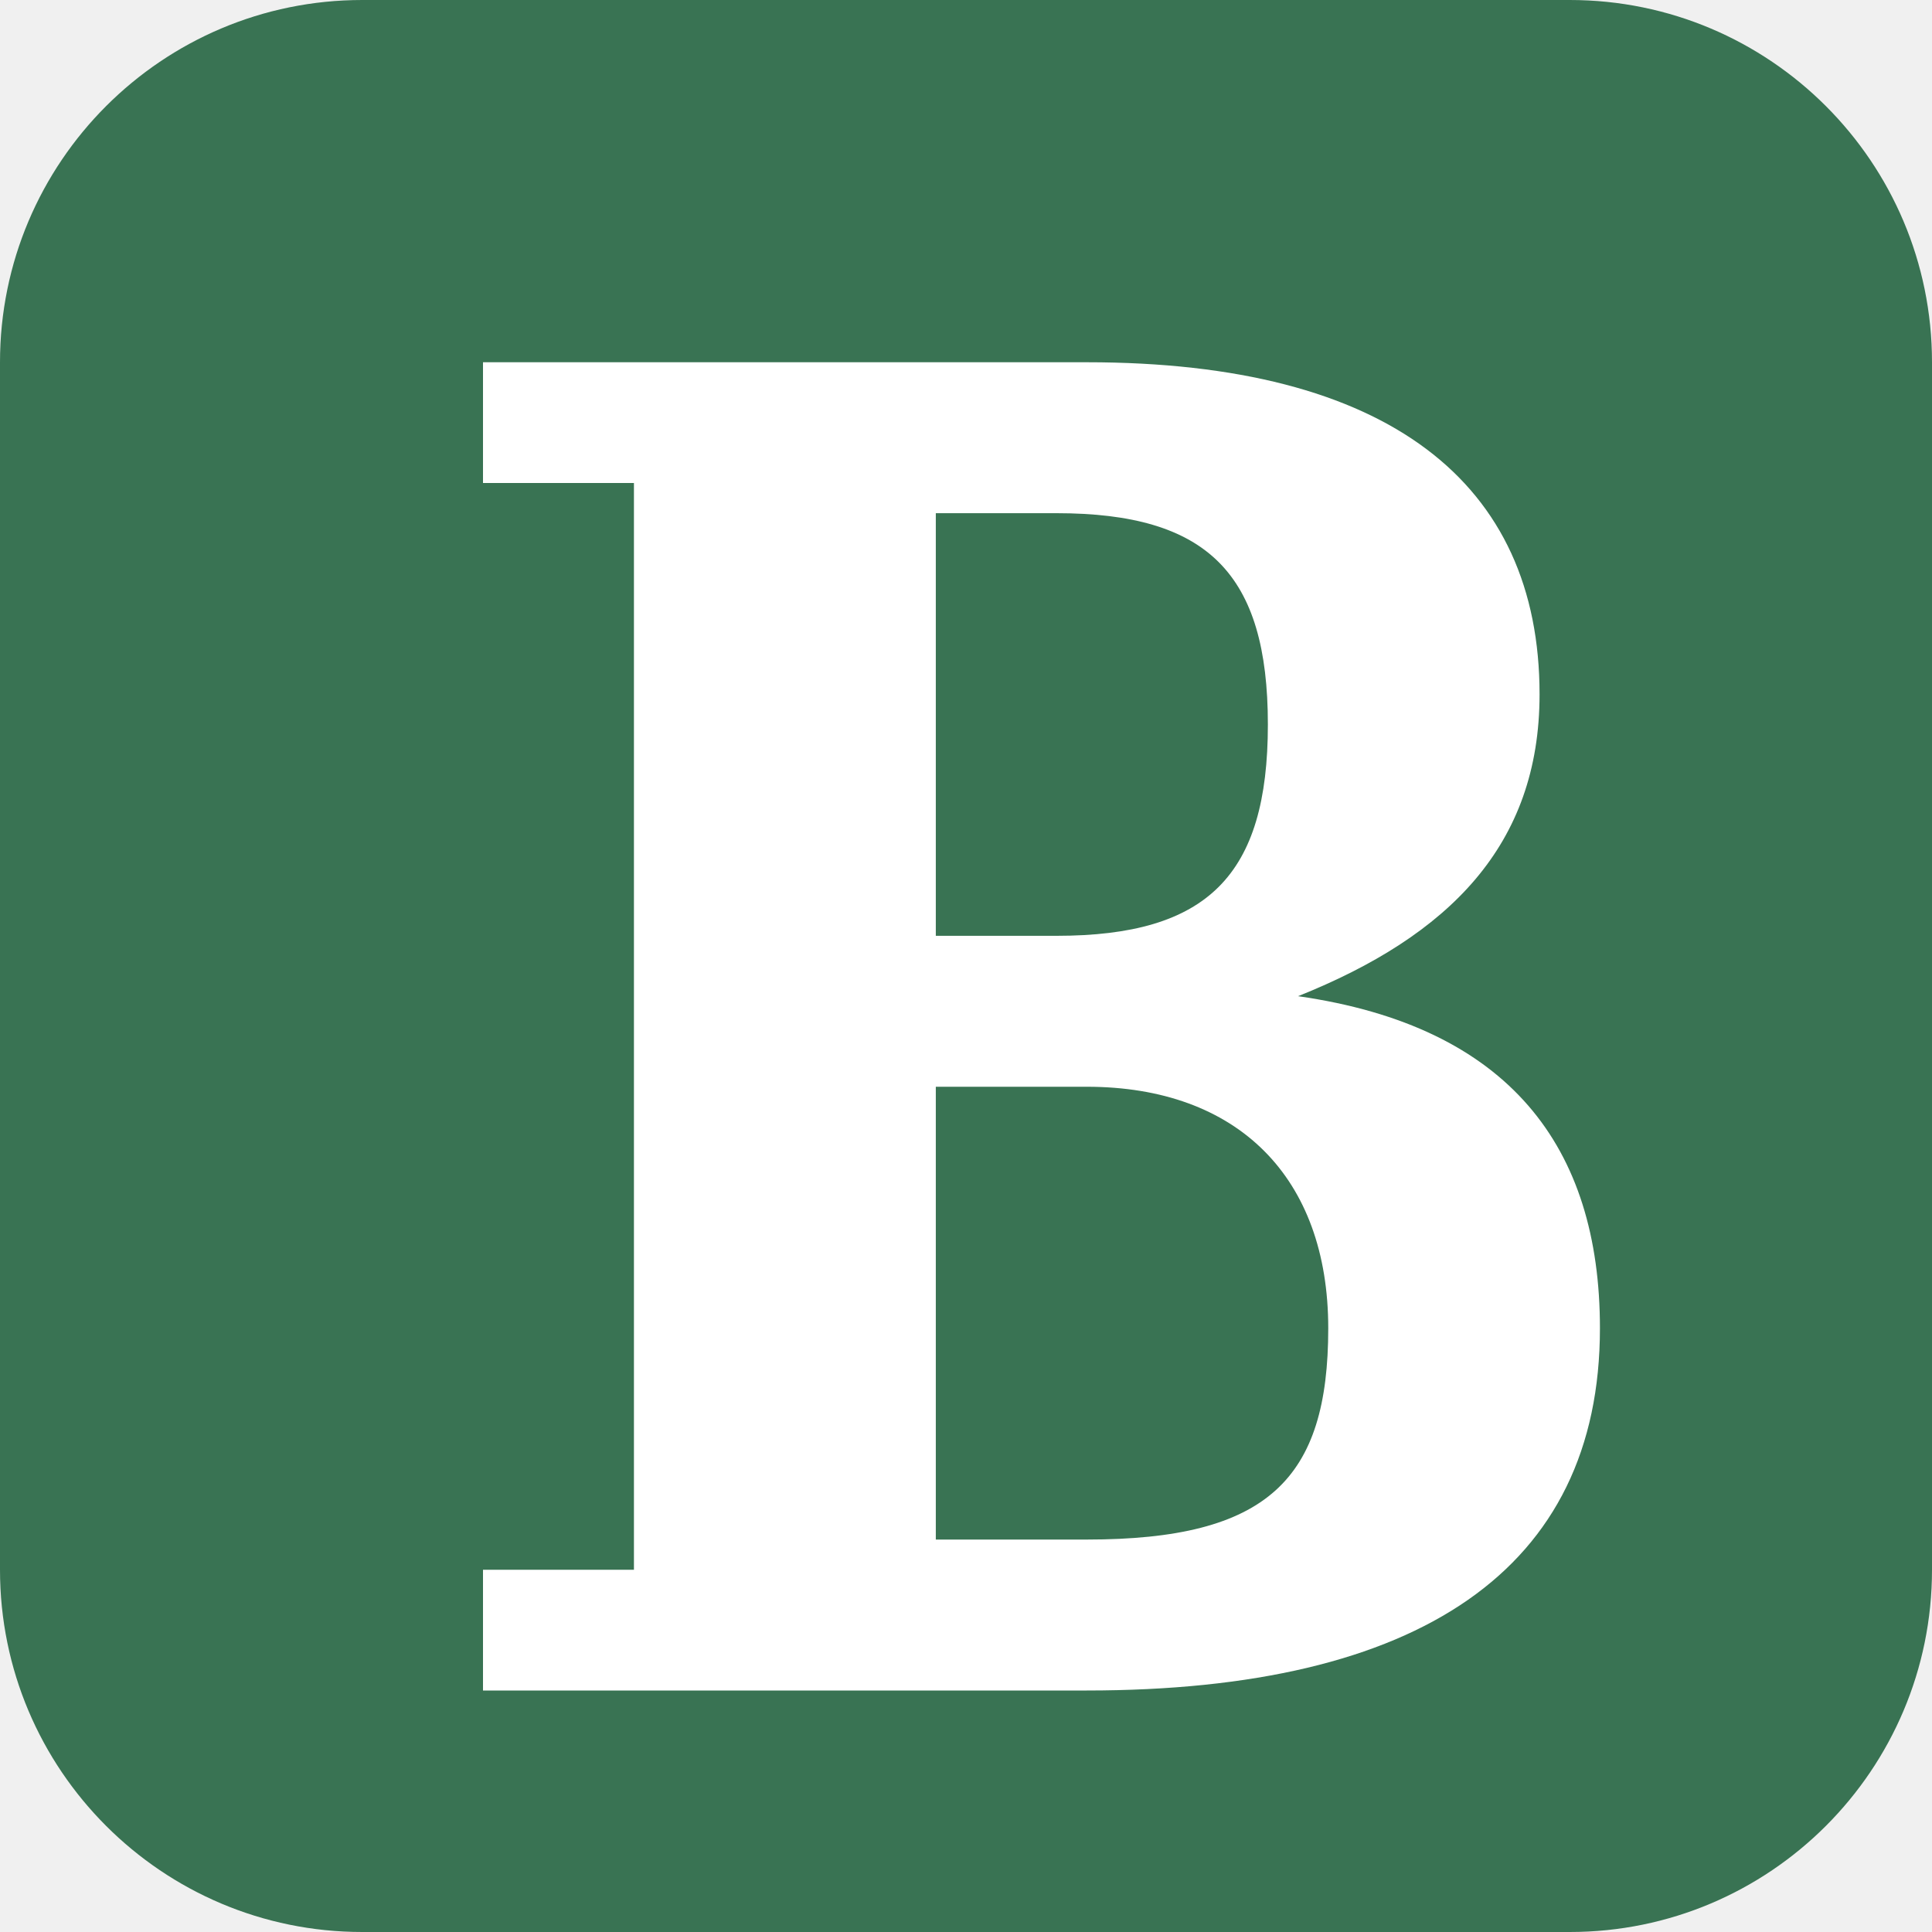
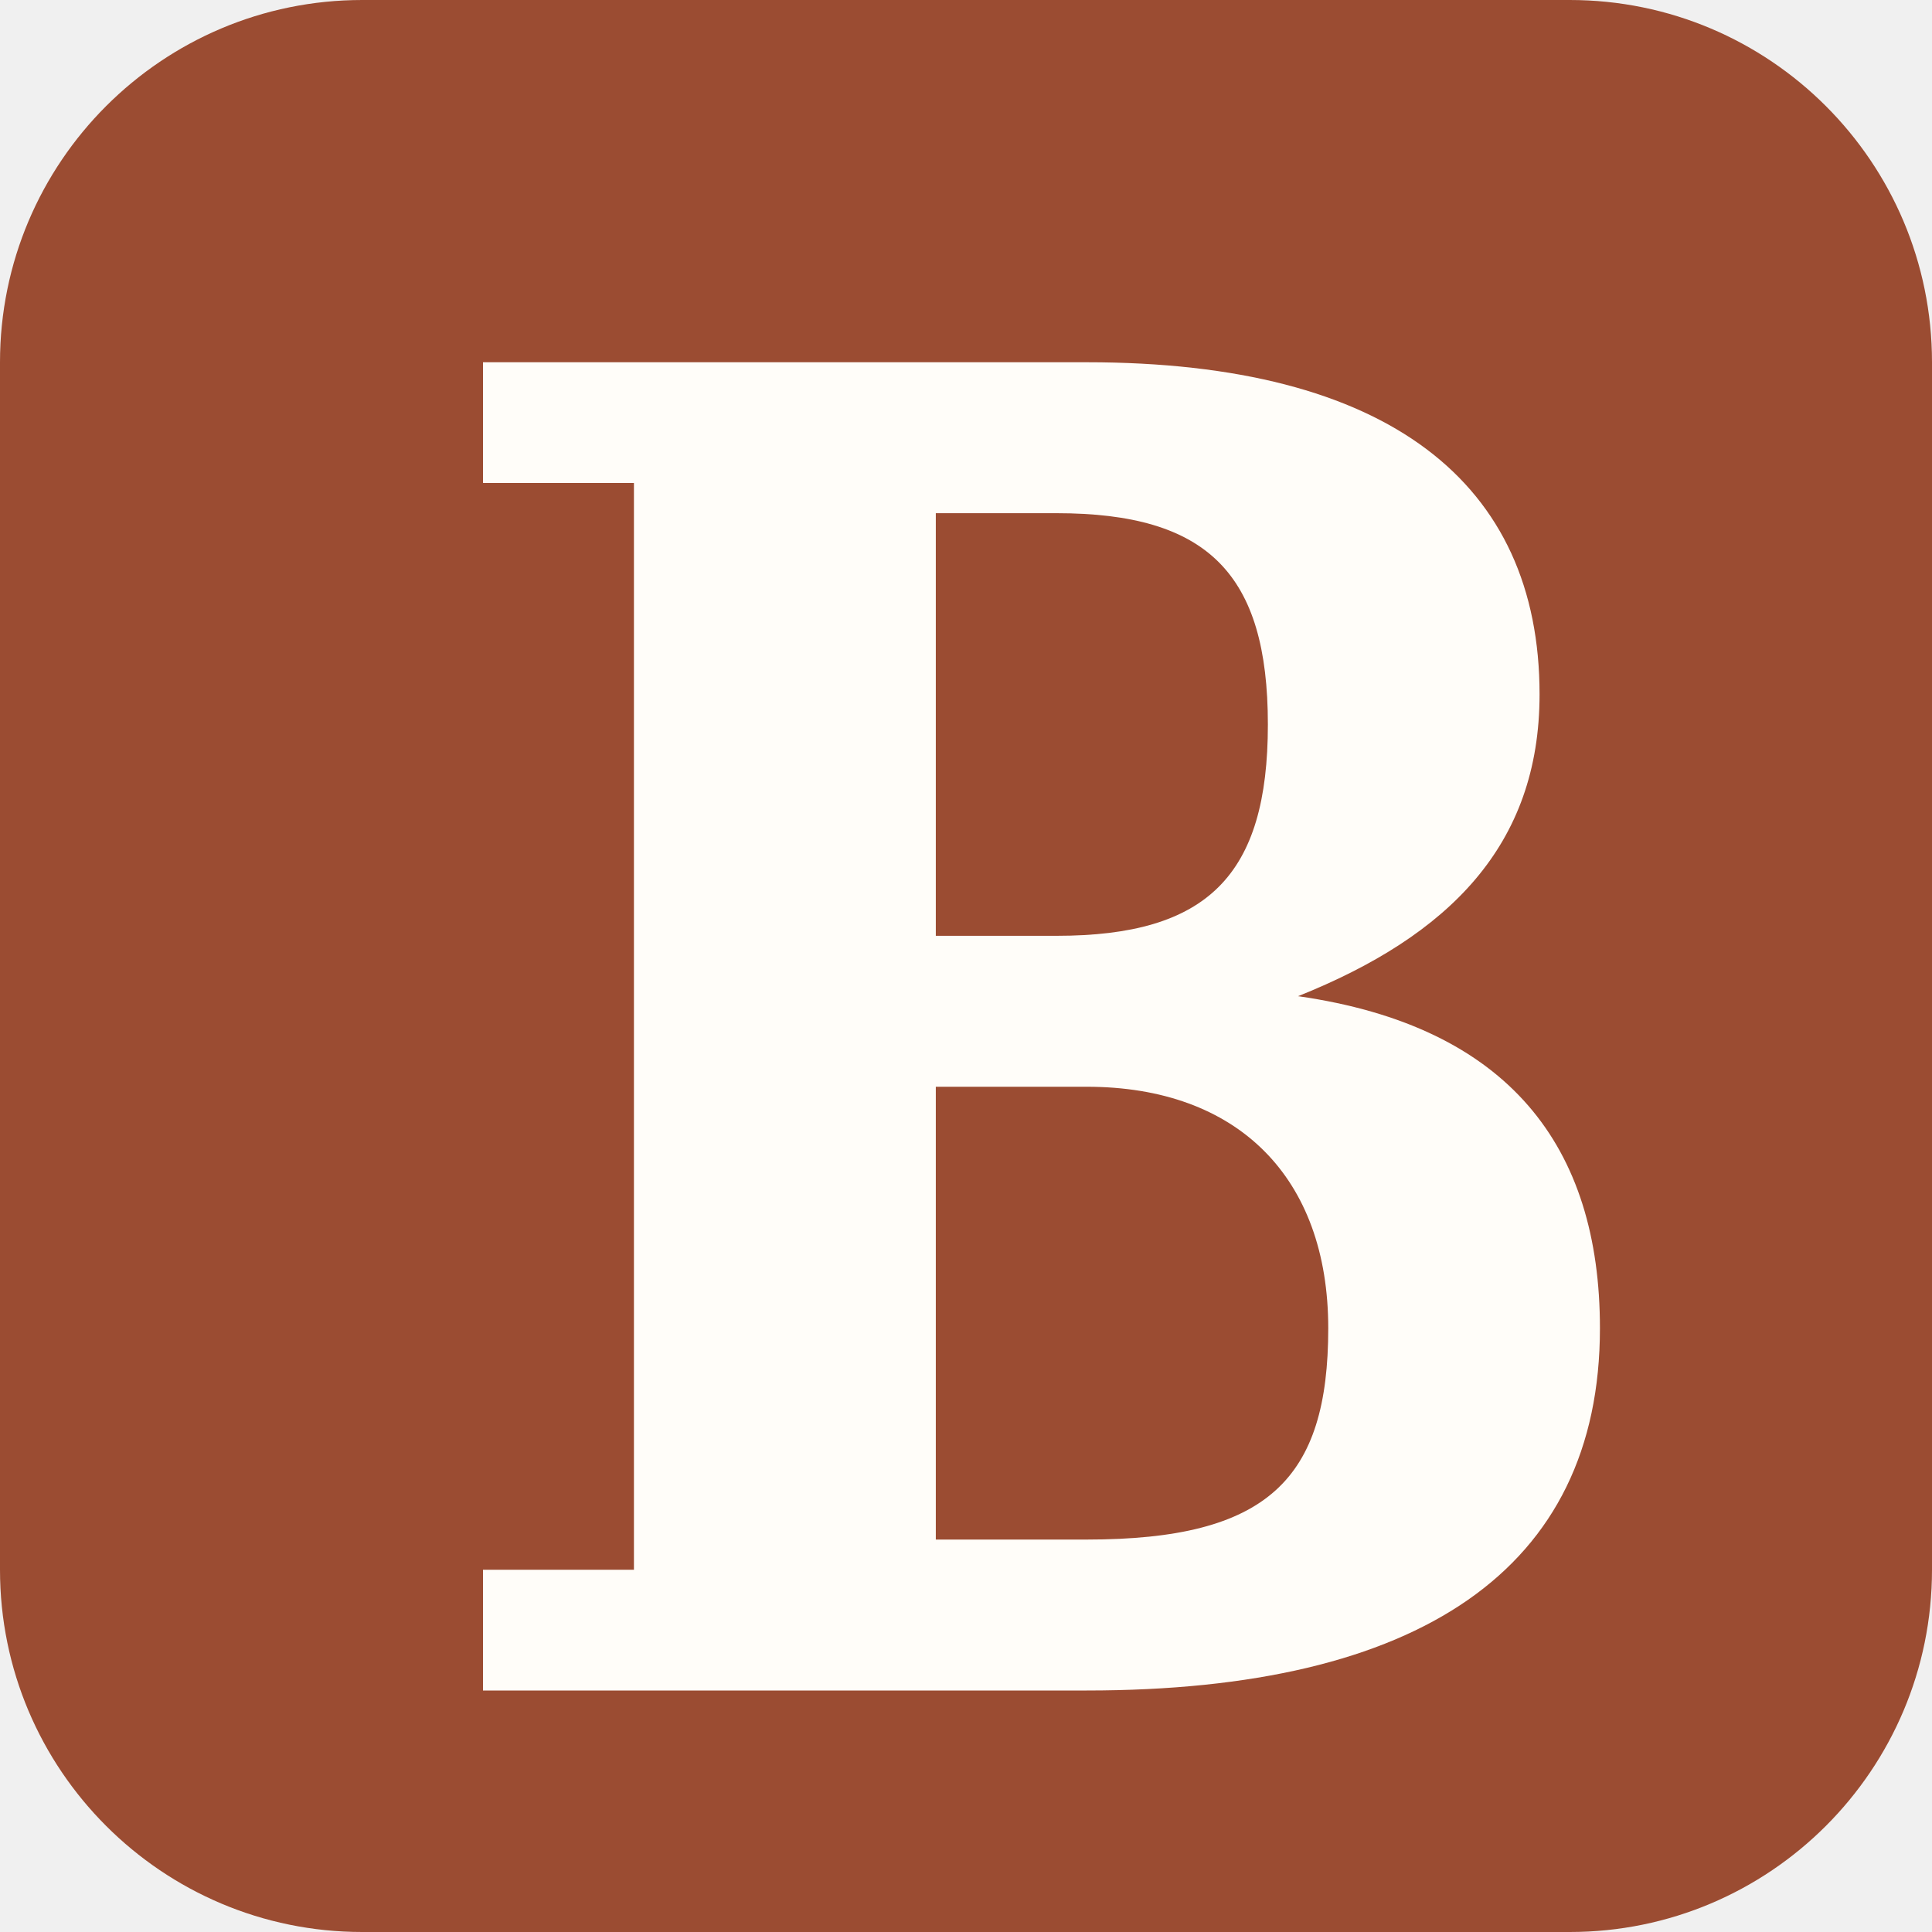
<svg xmlns="http://www.w3.org/2000/svg" viewBox="0 0 64 64">
-   <rect width="64" height="64" rx="12" fill="#397353" />
-   <path fill="#fff" d="M16 12h20c10 0 15 4 15 11 0 5-3 8-8 10 7 1 10 5 10 11 0 8-6 12-17 12H16v-4h5V16h-5zm15 5v14h4c5 0 7-2 7-7s-2-7-7-7zm0 19v15h5c6 0 8-2 8-7s-3-8-8-8z" />
+   <rect width="64" height="64" rx="12" fill="#9b4c32" />
+   <path fill="#fffdf9" d="M16 12h20c10 0 15 4 15 11 0 5-3 8-8 10 7 1 10 5 10 11 0 8-6 12-17 12H16v-4h5V16h-5zm15 5v14h4c5 0 7-2 7-7s-2-7-7-7zm0 19v15h5c6 0 8-2 8-7s-3-8-8-8z" />
</svg>
